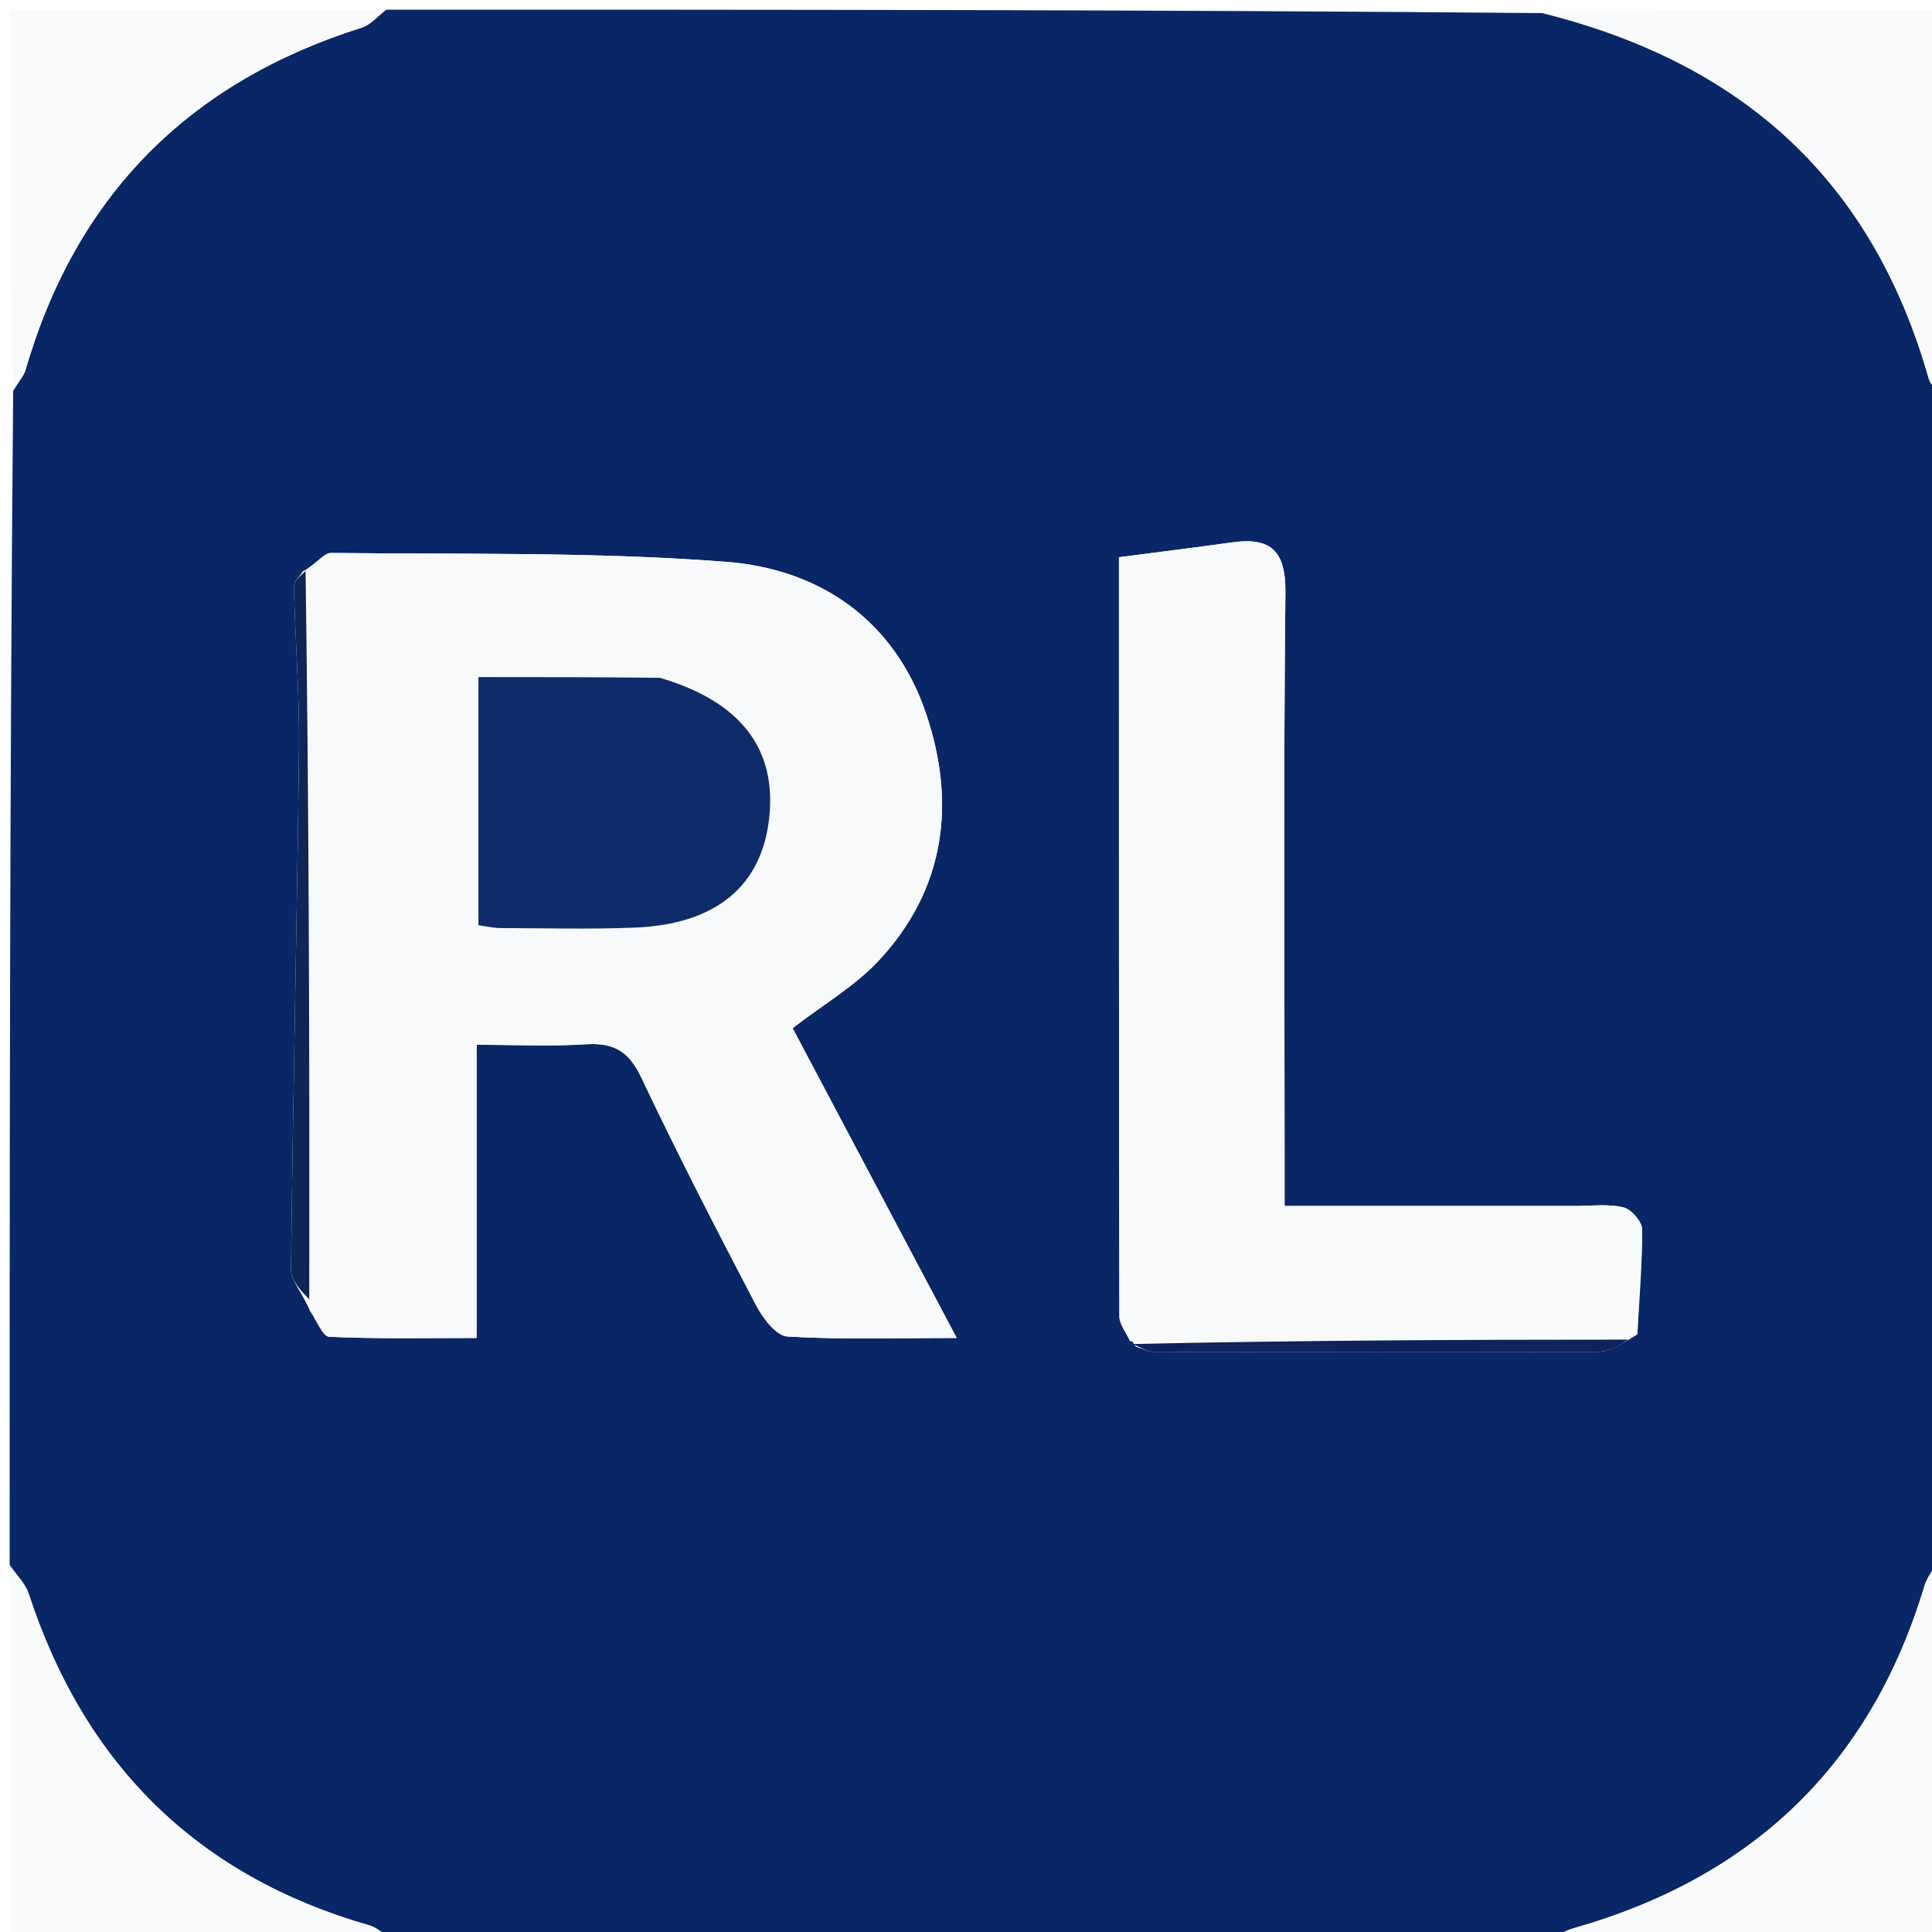
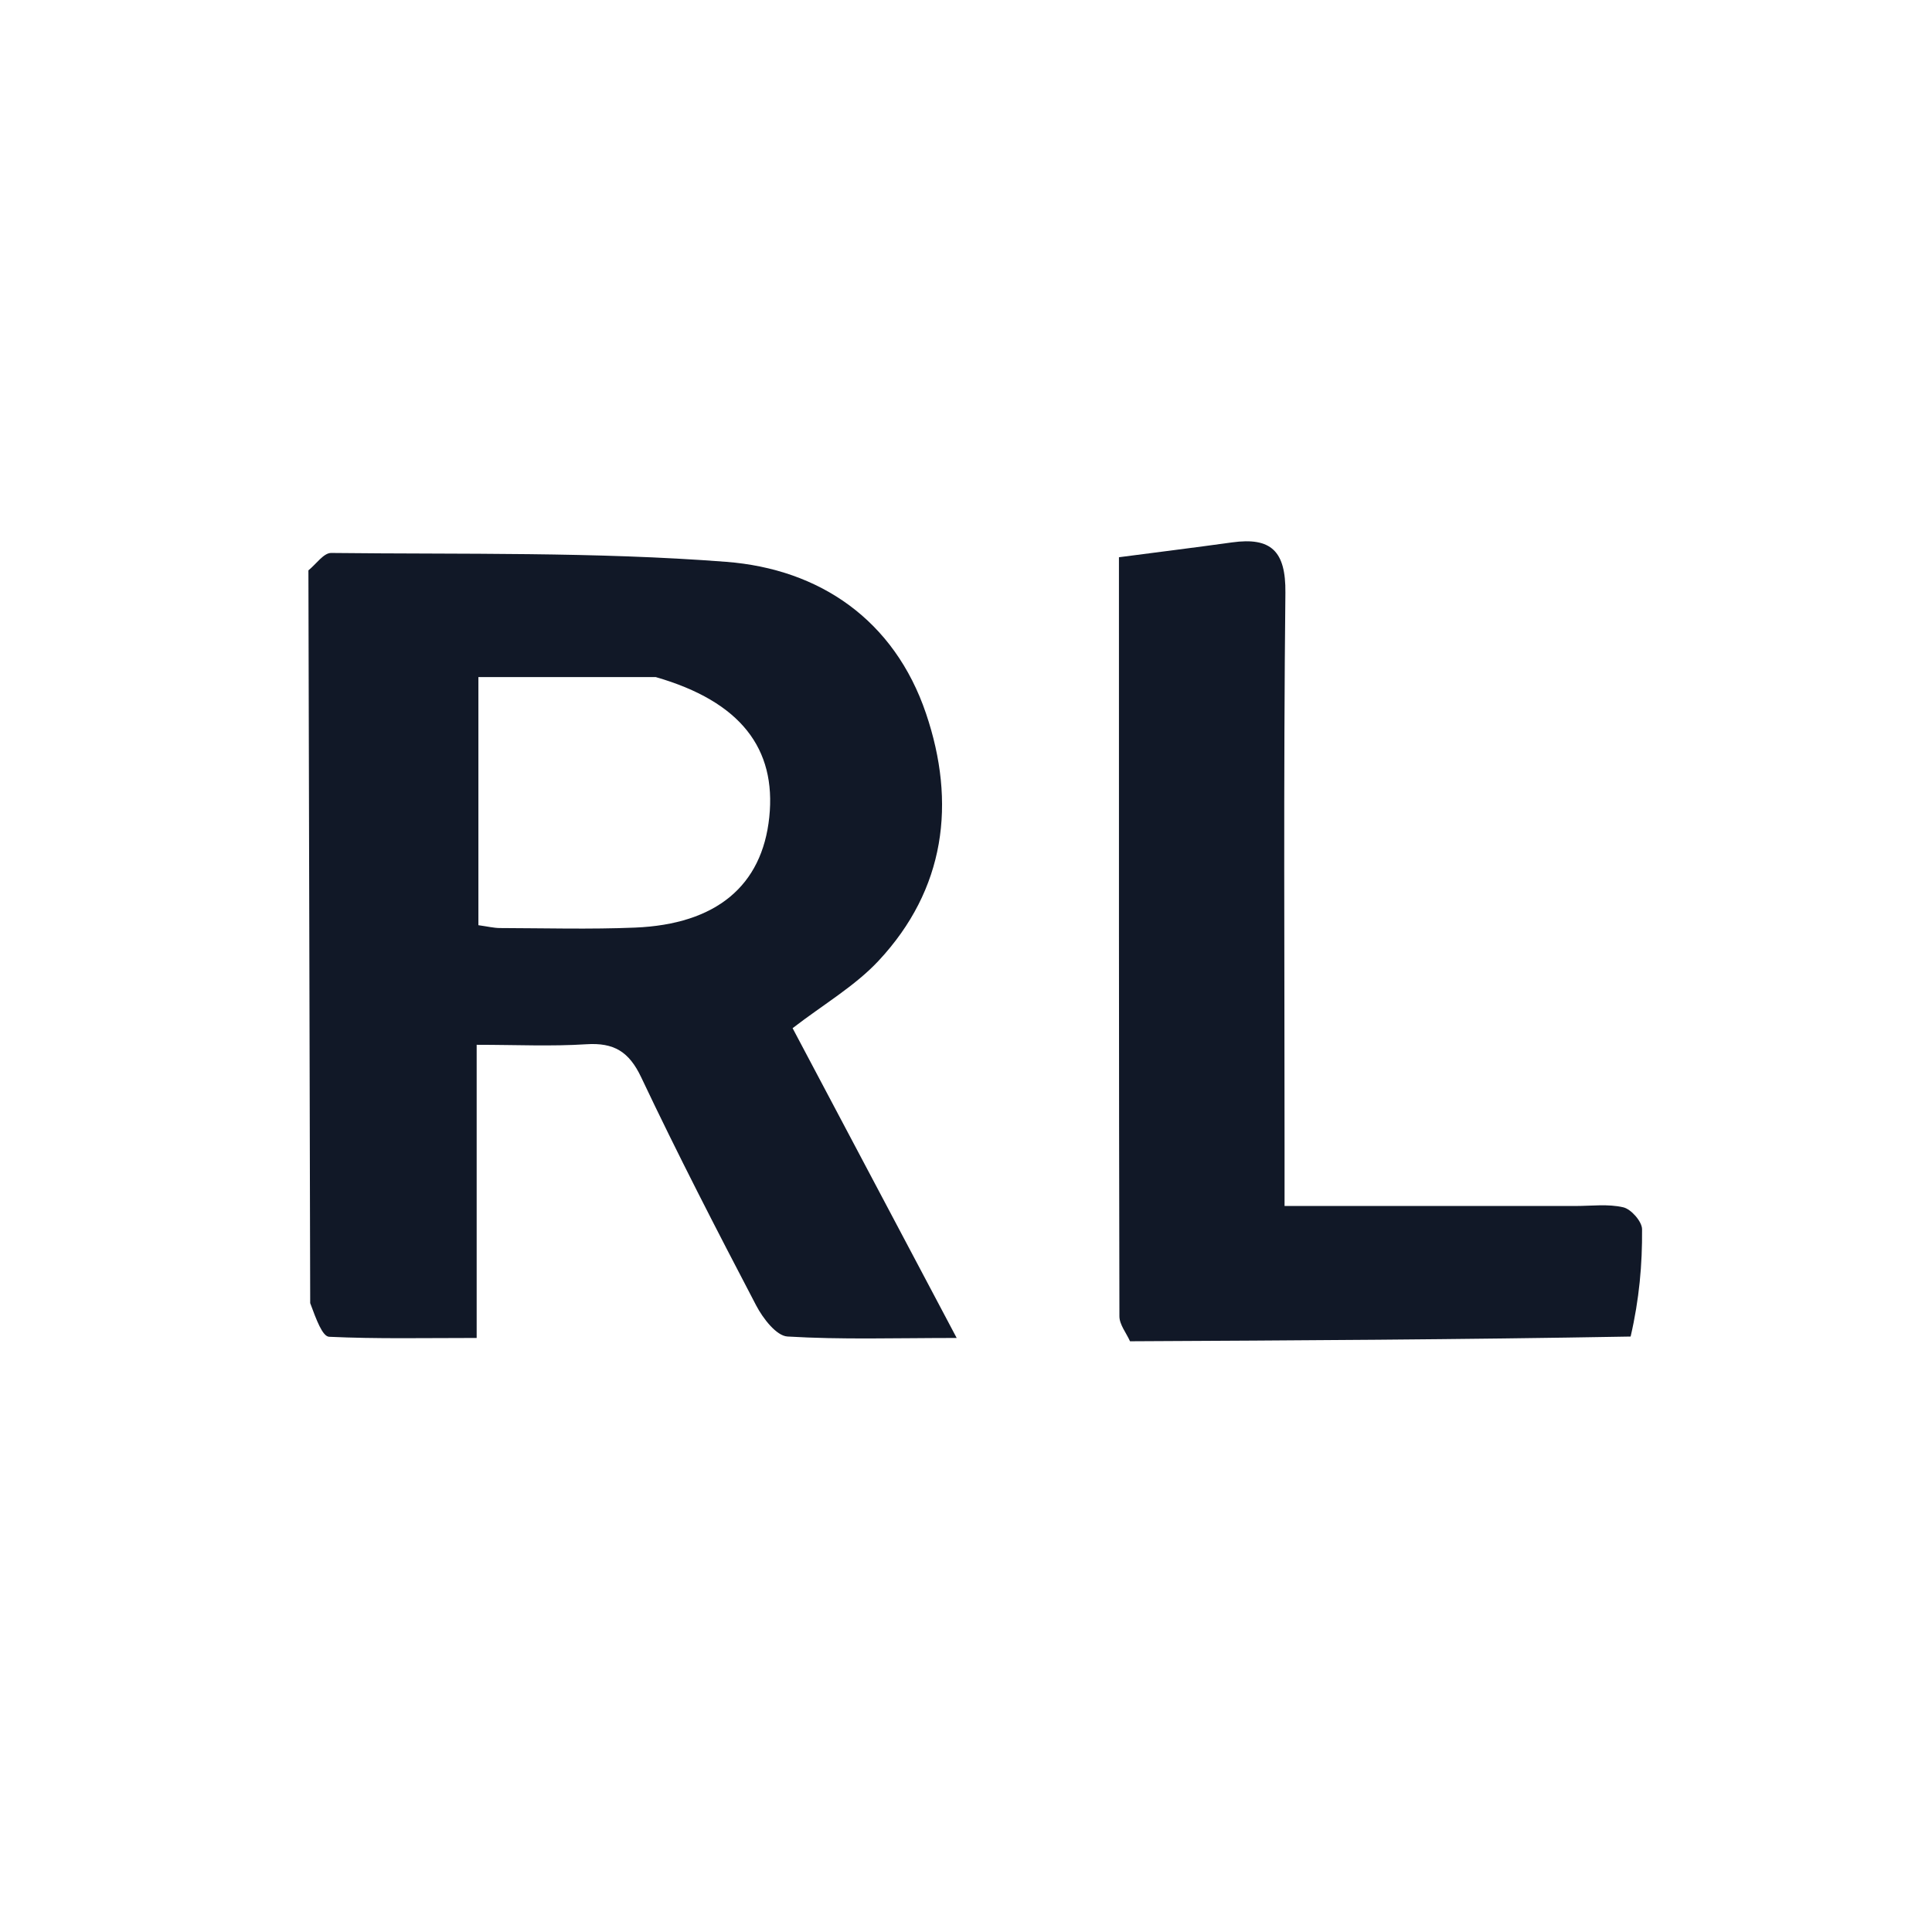
- <svg xmlns="http://www.w3.org/2000/svg" version="1.1" id="Layer_1" x="0px" y="0px" width="100%" viewBox="0 0 200 200" enable-background="new 0 0 200 200" xml:space="preserve">
-   <path fill="#092667" opacity="1" stroke="none" d=" M1,162   C1,121.646 1,81.292 1.364,40.452   C2.043,39.399 2.477,38.866 2.654,38.259   C7.903,20.205 19.575,8.498 37.46,2.853   C38.407,2.554 39.158,1.632 40,1   C79.688,1 119.375,1 159.642,1.355   C180.62,6.578 193.908,18.914 199.664,39.202   C199.854,39.873 200.543,40.404 201,41   C201,81.021 201,121.042 200.635,161.544   C199.911,162.748 199.44,163.438 199.211,164.199   C193.642,182.723 181.39,194.366 162.879,199.618   C161.87,199.904 160.957,200.531 160,201   C120.312,201 80.625,201 40.451,200.634   C39.411,199.951 38.893,199.504 38.296,199.333   C20.362,194.205 8.738,182.625 2.968,164.976   C2.612,163.886 1.67,162.987 1,162  M169.504,138.132   C169.697,134.503 170.015,130.874 169.986,127.248   C169.98,126.453 168.858,125.172 168.047,124.982   C166.467,124.611 164.743,124.845 163.079,124.844   C153.154,124.841 143.228,124.843 132.977,124.843   C132.977,122.393 132.977,120.585 132.977,118.778   C132.977,99.636 132.86,80.492 133.064,61.351   C133.11,57.036 131.571,55.589 127.538,56.149   C123.702,56.681 119.859,57.159 115.833,57.685   C115.833,84.01 115.822,110.137 115.881,136.264   C115.883,137.126 116.597,137.987 117.598,139.415   C118.229,139.598 118.859,139.938 119.491,139.939   C134.793,139.98 150.096,140.012 165.399,139.941   C166.609,139.936 167.815,139.175 169.504,138.132  M32.116,135.751   C32.768,136.669 33.384,138.351 34.077,138.383   C39.005,138.613 43.949,138.505 49.344,138.505   C49.344,128.09 49.344,118.335 49.344,108.157   C53.439,108.157 57.078,108.333 60.691,108.101   C63.546,107.917 65.113,108.852 66.377,111.522   C70.149,119.489 74.192,127.331 78.28,135.143   C78.972,136.465 80.36,138.285 81.518,138.355   C87.09,138.691 92.694,138.506 99.036,138.506   C93.059,127.221 87.503,116.732 82.05,106.436   C85.278,103.949 88.505,102.076 90.943,99.466   C97.866,92.056 99.002,83.121 95.859,73.856   C92.584,64.199 84.873,58.908 75.181,58.161   C61.603,57.114 47.92,57.396 34.281,57.242   C33.503,57.233 32.712,58.415 31.341,59.159   C31.021,59.673 30.411,60.194 30.423,60.7   C30.559,66.334 31.018,71.97 30.954,77.6   C30.749,95.543 30.322,113.483 30.123,131.426   C30.11,132.598 31.297,133.783 32.116,135.751  z" />
-   <path fill="#F8FAFC" opacity="1" stroke="none" d=" M201,40.531   C200.543,40.404 199.854,39.873 199.664,39.202   C193.908,18.914 180.62,6.578 160.11,1.355   C173.592,1 187.185,1 201,1   C201,14.02 201,27.041 201,40.531  z" />
-   <path fill="#F9FAFC" opacity="1" stroke="none" d=" M160.469,201   C160.957,200.531 161.87,199.904 162.879,199.618   C181.39,194.366 193.642,182.723 199.211,164.199   C199.44,163.438 199.911,162.748 200.635,162.013   C201,174.928 201,187.857 201,201   C187.647,201 174.292,201 160.469,201  z" />
-   <path fill="#F8FAFB" opacity="1" stroke="none" d=" M39.531,1   C39.158,1.632 38.407,2.554 37.46,2.853   C19.575,8.498 7.903,20.205 2.654,38.259   C2.477,38.866 2.043,39.399 1.364,39.983   C1,27.073 1,14.147 1,1   C13.687,1 26.375,1 39.531,1  z" />
-   <path fill="#F8FAFC" opacity="1" stroke="none" d=" M1,162.469   C1.67,162.987 2.612,163.886 2.968,164.976   C8.738,182.625 20.362,194.205 38.296,199.333   C38.893,199.504 39.411,199.951 39.983,200.634   C27.073,201 14.147,201 1,201   C1,188.313 1,175.625 1,162.469  z" />
-   <path fill="#F7F9FB" opacity="1" stroke="none" d=" M31.927,59.043   C32.712,58.415 33.503,57.233 34.281,57.242   C47.92,57.396 61.603,57.114 75.181,58.161   C84.873,58.908 92.584,64.199 95.859,73.856   C99.002,83.121 97.866,92.056 90.943,99.466   C88.505,102.076 85.278,103.949 82.05,106.436   C87.503,116.732 93.059,127.221 99.036,138.506   C92.694,138.506 87.09,138.691 81.518,138.355   C80.36,138.285 78.972,136.465 78.28,135.143   C74.192,127.331 70.149,119.489 66.377,111.522   C65.113,108.852 63.546,107.917 60.691,108.101   C57.078,108.333 53.439,108.157 49.344,108.157   C49.344,118.335 49.344,128.09 49.344,138.505   C43.949,138.505 39.005,138.613 34.077,138.383   C33.384,138.351 32.768,136.669 32.112,134.9   C32.048,109.047 31.988,84.045 31.927,59.043  M67.887,70.092   C61.798,70.092 55.708,70.092 49.524,70.092   C49.524,78.916 49.524,87.305 49.524,95.777   C50.473,95.907 51.115,96.069 51.757,96.071   C56.415,96.084 61.079,96.215 65.73,96.025   C74.16,95.681 78.895,91.691 79.636,84.591   C80.375,77.498 76.675,72.624 67.887,70.092  z" />
-   <path fill="#F8F9FB" opacity="1" stroke="none" d=" M116.979,138.848   C116.597,137.987 115.883,137.126 115.881,136.264   C115.822,110.137 115.833,84.01 115.833,57.685   C119.859,57.159 123.702,56.681 127.538,56.149   C131.571,55.589 133.11,57.036 133.064,61.351   C132.86,80.492 132.977,99.636 132.977,118.778   C132.977,120.585 132.977,122.393 132.977,124.843   C143.228,124.843 153.154,124.841 163.079,124.844   C164.743,124.845 166.467,124.611 168.047,124.982   C168.858,125.172 169.98,126.453 169.986,127.248   C170.015,130.874 169.697,134.503 168.802,138.359   C151.059,138.674 134.019,138.761 116.979,138.848  z" />
-   <path fill="#0E2556" opacity="1" stroke="none" d=" M31.634,59.101   C31.988,84.045 32.048,109.047 32.017,134.506   C31.297,133.783 30.11,132.598 30.123,131.426   C30.322,113.483 30.749,95.543 30.954,77.6   C31.018,71.97 30.559,66.334 30.423,60.7   C30.411,60.194 31.021,59.673 31.634,59.101  z" />
-   <path fill="#0E235A" opacity="1" stroke="none" d=" M117.288,139.132   C134.019,138.761 151.059,138.674 168.562,138.677   C167.815,139.175 166.609,139.936 165.399,139.941   C150.096,140.012 134.793,139.98 119.491,139.939   C118.859,139.938 118.229,139.598 117.288,139.132  z" />
-   <path fill="#102B69" opacity="1" stroke="none" d=" M68.313,70.165   C76.675,72.624 80.375,77.498 79.636,84.591   C78.895,91.691 74.16,95.681 65.73,96.025   C61.079,96.215 56.415,96.084 51.757,96.071   C51.115,96.069 50.473,95.907 49.524,95.777   C49.524,87.305 49.524,78.916 49.524,70.092   C55.708,70.092 61.798,70.092 68.313,70.165  z" />
+ <svg xmlns="http://www.w3.org/2000/svg" viewBox="0 0 200 200" width="100%">
+   <path fill="#111827" d="     M31.927,59.043     C32.712,58.415 33.503,57.233 34.281,57.242     C47.92,57.396 61.603,57.114 75.181,58.161     C84.873,58.908 92.584,64.199 95.859,73.856     C99.002,83.121 97.866,92.056 90.943,99.466     C88.505,102.076 85.278,103.949 82.05,106.436     C87.503,116.732 93.059,127.221 99.036,138.506     C92.694,138.506 87.09,138.691 81.518,138.355     C80.36,138.285 78.972,136.465 78.28,135.143     C74.192,127.331 70.149,119.489 66.377,111.522     C65.113,108.852 63.546,107.917 60.691,108.101     C57.078,108.333 53.439,108.157 49.344,108.157     C49.344,118.335 49.344,128.09 49.344,138.505     C43.949,138.505 39.005,138.613 34.077,138.383     C33.384,138.351 32.768,136.669 32.112,134.9     C32.048,109.047 31.988,84.045 31.927,59.043     Z     M67.887,70.092     C61.798,70.092 55.708,70.092 49.524,70.092     C49.524,78.916 49.524,87.305 49.524,95.777     C50.473,95.907 51.115,96.069 51.757,96.071     C56.415,96.084 61.079,96.215 65.73,96.025     C74.16,95.681 78.895,91.691 79.636,84.591     C80.375,77.498 76.675,72.624 67.887,70.092     Z" />
+   <path fill="#111827" d="     M116.979,138.848     C116.597,137.987 115.883,137.126 115.881,136.264     C115.822,110.137 115.833,84.01 115.833,57.685     C119.859,57.159 123.702,56.681 127.538,56.149     C131.571,55.589 133.11,57.036 133.064,61.351     C132.86,80.492 132.977,99.636 132.977,118.778     C132.977,120.585 132.977,122.393 132.977,124.843     C143.228,124.843 153.154,124.841 163.079,124.844     C164.743,124.845 166.467,124.611 168.047,124.982     C168.858,125.172 169.98,126.453 169.986,127.248     C170.015,130.874 169.697,134.503 168.802,138.359     C151.059,138.674 134.019,138.761 116.979,138.848     Z" />
</svg>
